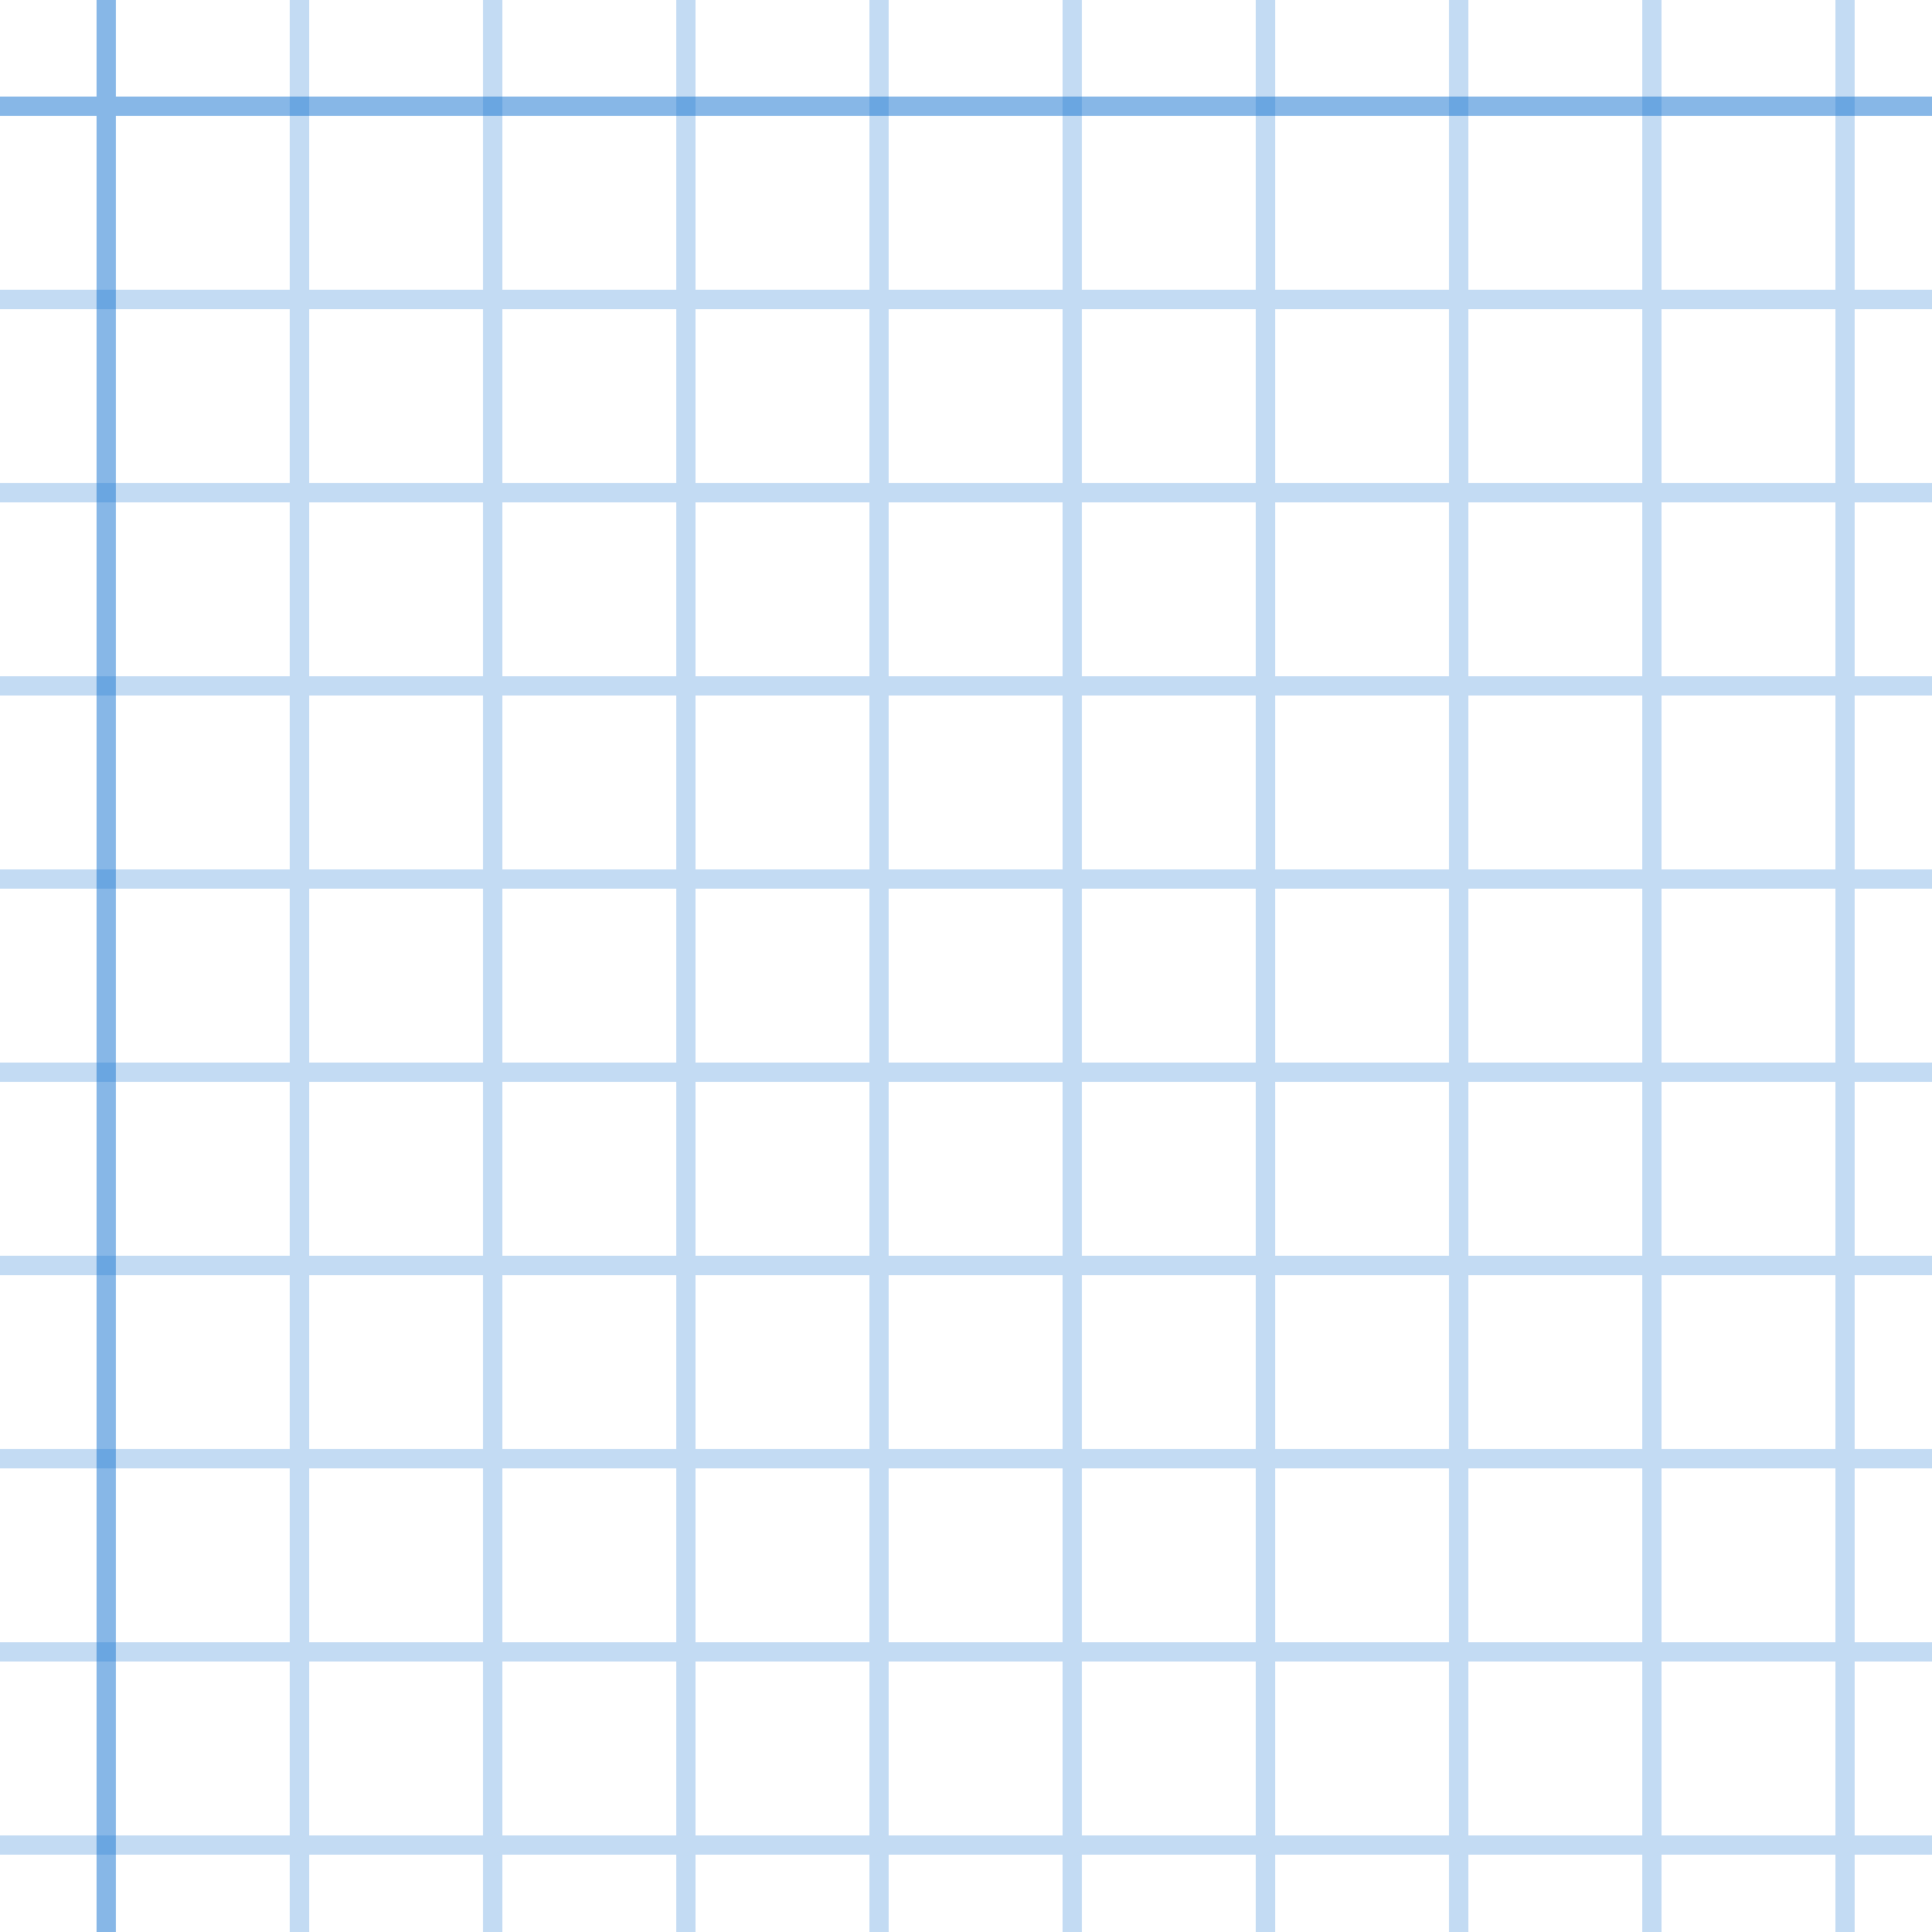
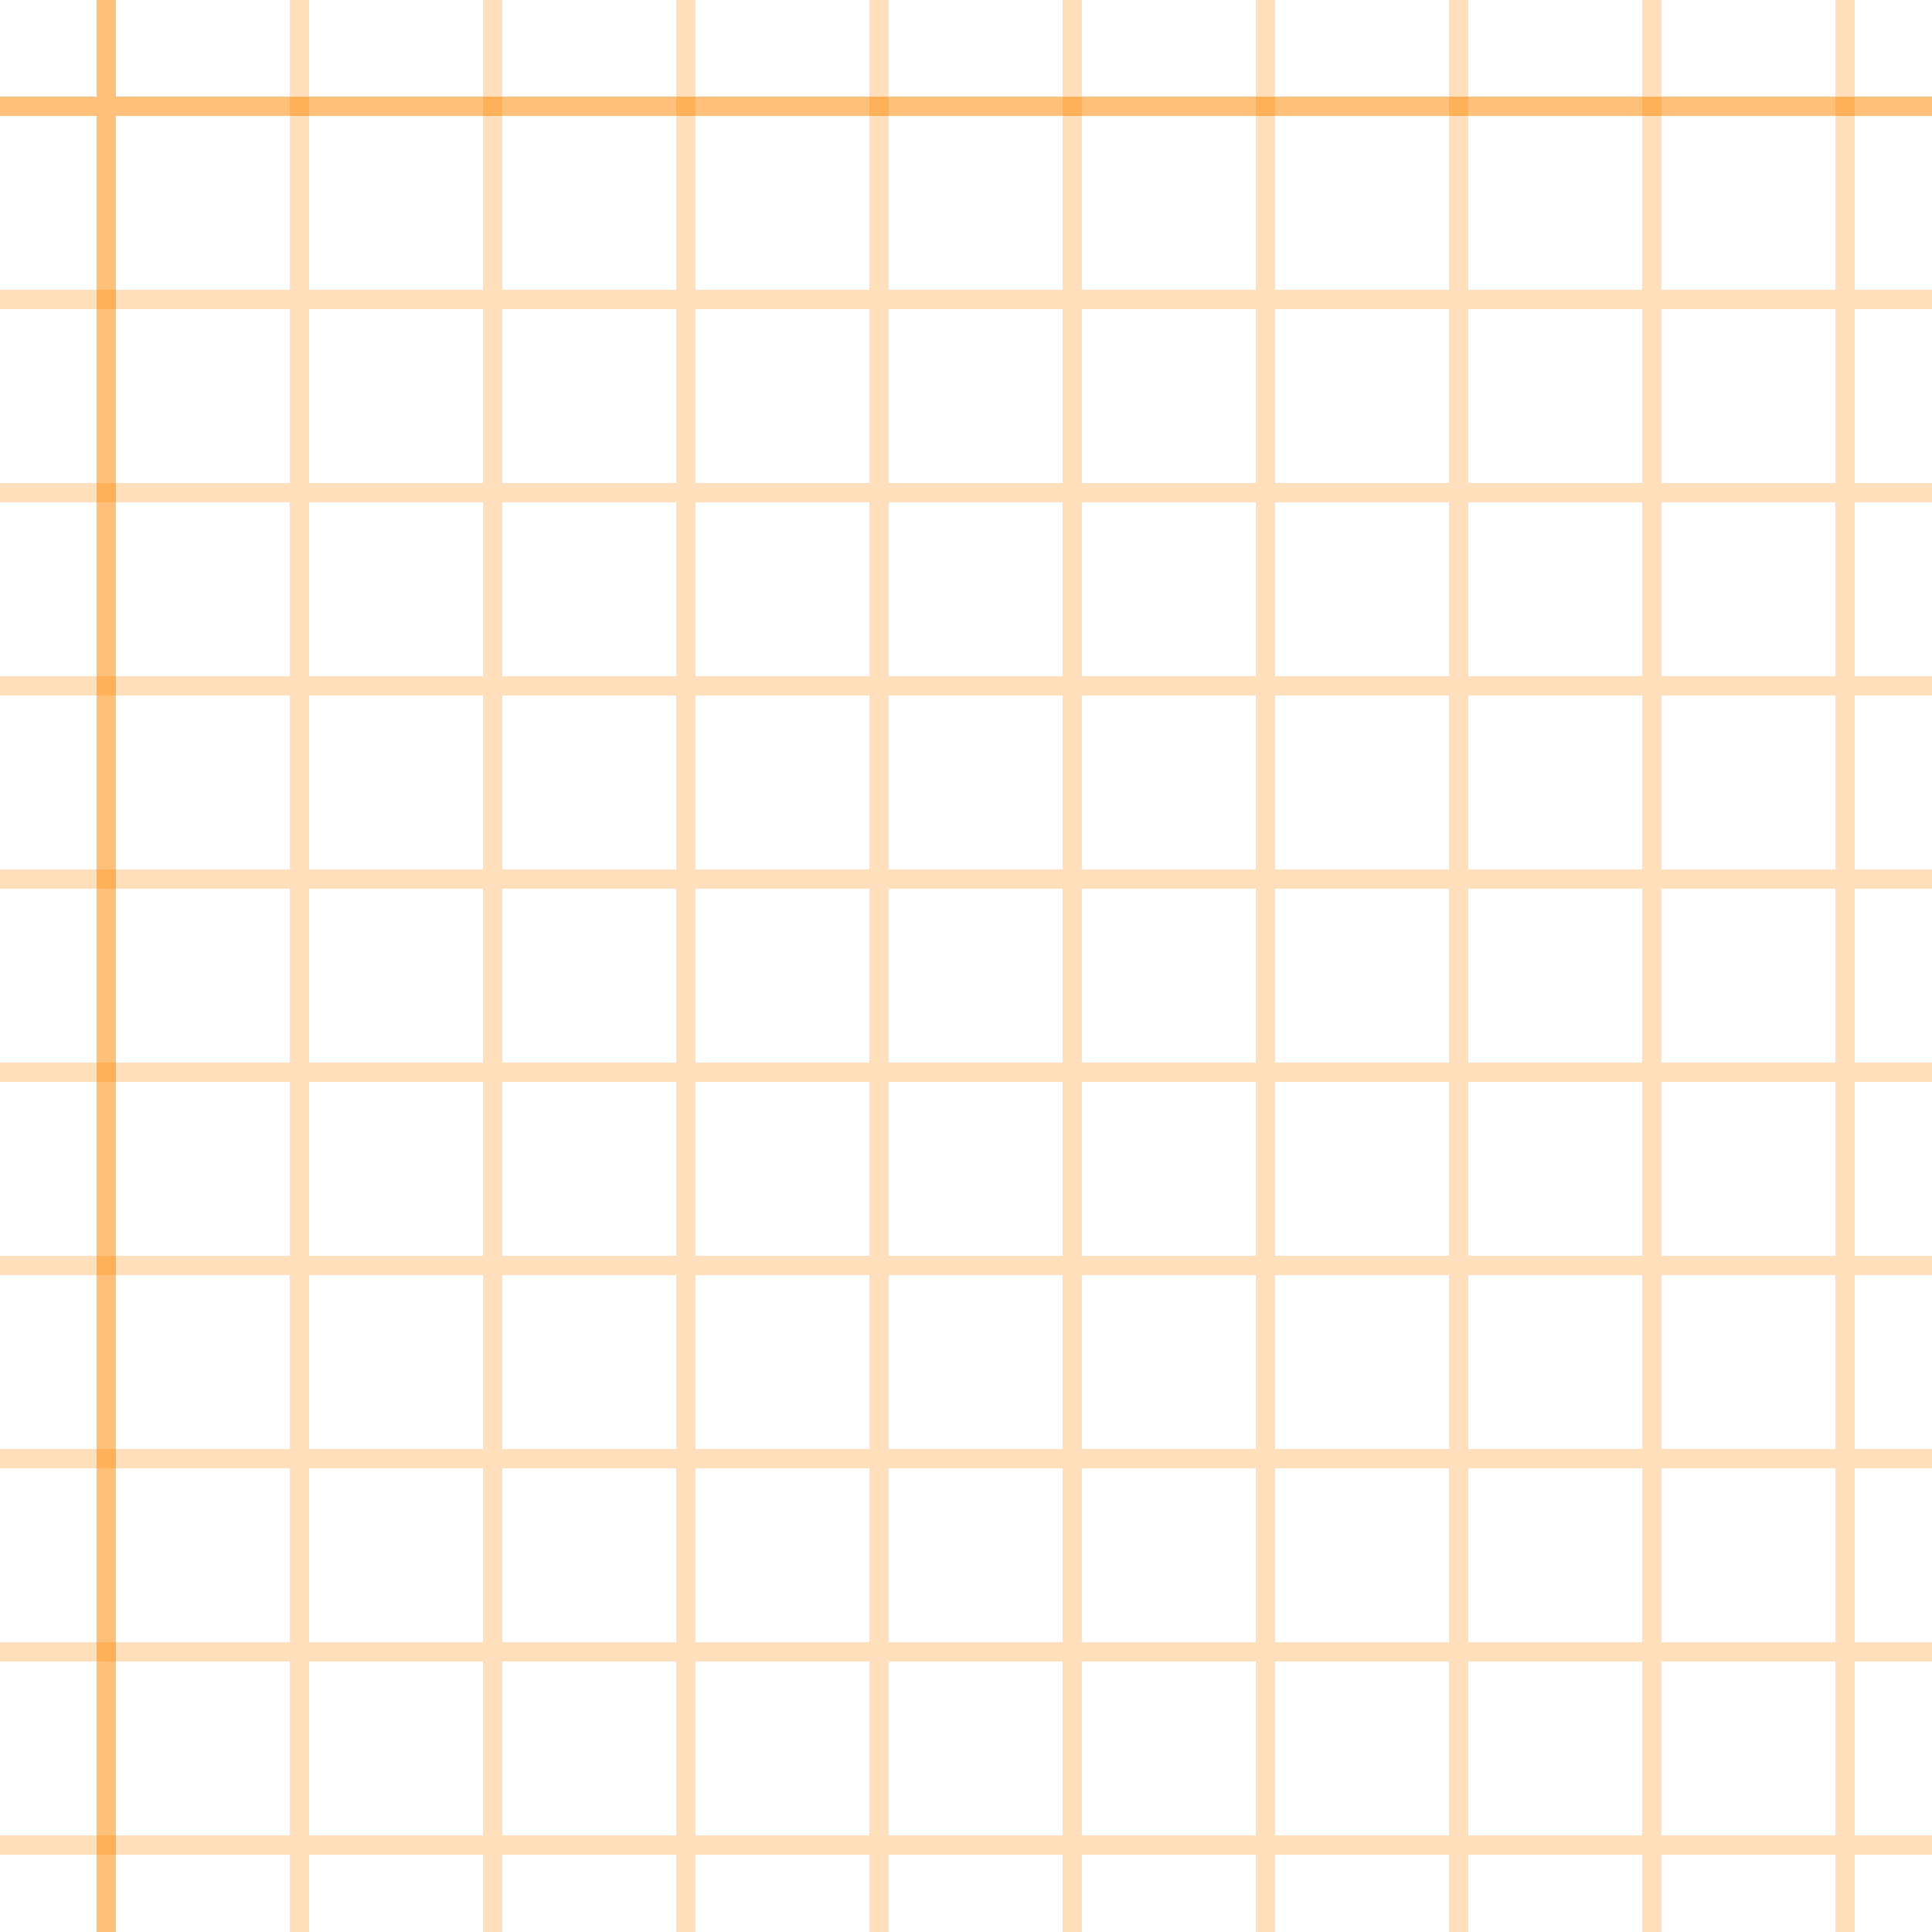
<svg xmlns="http://www.w3.org/2000/svg" width="100" height="100" viewBox="0 0 100 100">
  <g fill-rule="evenodd">
-     <g fill="#1976d2" fill-opacity="0.52">
+     <g fill="#ff8800" fill-opacity="0.52">
      <path opacity=".5" d="M96 95h4v1h-4v4h-1v-4h-9v4h-1v-4h-9v4h-1v-4h-9v4h-1v-4h-9v4h-1v-4h-9v4h-1v-4h-9v4h-1v-4h-9v4h-1v-4h-9v4h-1v-4H0v-1h15v-9H0v-1h15v-9H0v-1h15v-9H0v-1h15v-9H0v-1h15v-9H0v-1h15v-9H0v-1h15v-9H0v-1h15v-9H0v-1h15V0h1v15h9V0h1v15h9V0h1v15h9V0h1v15h9V0h1v15h9V0h1v15h9V0h1v15h9V0h1v15h9V0h1v15h4v1h-4v9h4v1h-4v9h4v1h-4v9h4v1h-4v9h4v1h-4v9h4v1h-4v9h4v1h-4v9h4v1h-4v9zm-1 0v-9h-9v9h9zm-10 0v-9h-9v9h9zm-10 0v-9h-9v9h9zm-10 0v-9h-9v9h9zm-10 0v-9h-9v9h9zm-10 0v-9h-9v9h9zm-10 0v-9h-9v9h9zm-10 0v-9h-9v9h9zm-9-10h9v-9h-9v9zm10 0h9v-9h-9v9zm10 0h9v-9h-9v9zm10 0h9v-9h-9v9zm10 0h9v-9h-9v9zm10 0h9v-9h-9v9zm10 0h9v-9h-9v9zm10 0h9v-9h-9v9zm9-10v-9h-9v9h9zm-10 0v-9h-9v9h9zm-10 0v-9h-9v9h9zm-10 0v-9h-9v9h9zm-10 0v-9h-9v9h9zm-10 0v-9h-9v9h9zm-10 0v-9h-9v9h9zm-10 0v-9h-9v9h9zm-9-10h9v-9h-9v9zm10 0h9v-9h-9v9zm10 0h9v-9h-9v9zm10 0h9v-9h-9v9zm10 0h9v-9h-9v9zm10 0h9v-9h-9v9zm10 0h9v-9h-9v9zm10 0h9v-9h-9v9zm9-10v-9h-9v9h9zm-10 0v-9h-9v9h9zm-10 0v-9h-9v9h9zm-10 0v-9h-9v9h9zm-10 0v-9h-9v9h9zm-10 0v-9h-9v9h9zm-10 0v-9h-9v9h9zm-10 0v-9h-9v9h9zm-9-10h9v-9h-9v9zm10 0h9v-9h-9v9zm10 0h9v-9h-9v9zm10 0h9v-9h-9v9zm10 0h9v-9h-9v9zm10 0h9v-9h-9v9zm10 0h9v-9h-9v9zm10 0h9v-9h-9v9zm9-10v-9h-9v9h9zm-10 0v-9h-9v9h9zm-10 0v-9h-9v9h9zm-10 0v-9h-9v9h9zm-10 0v-9h-9v9h9zm-10 0v-9h-9v9h9zm-10 0v-9h-9v9h9zm-10 0v-9h-9v9h9zm-9-10h9v-9h-9v9zm10 0h9v-9h-9v9zm10 0h9v-9h-9v9zm10 0h9v-9h-9v9zm10 0h9v-9h-9v9zm10 0h9v-9h-9v9zm10 0h9v-9h-9v9zm10 0h9v-9h-9v9z" />
      <path d="M6 5V0H5v5H0v1h5v94h1V6h94V5H6z" />
    </g>
  </g>
</svg>
